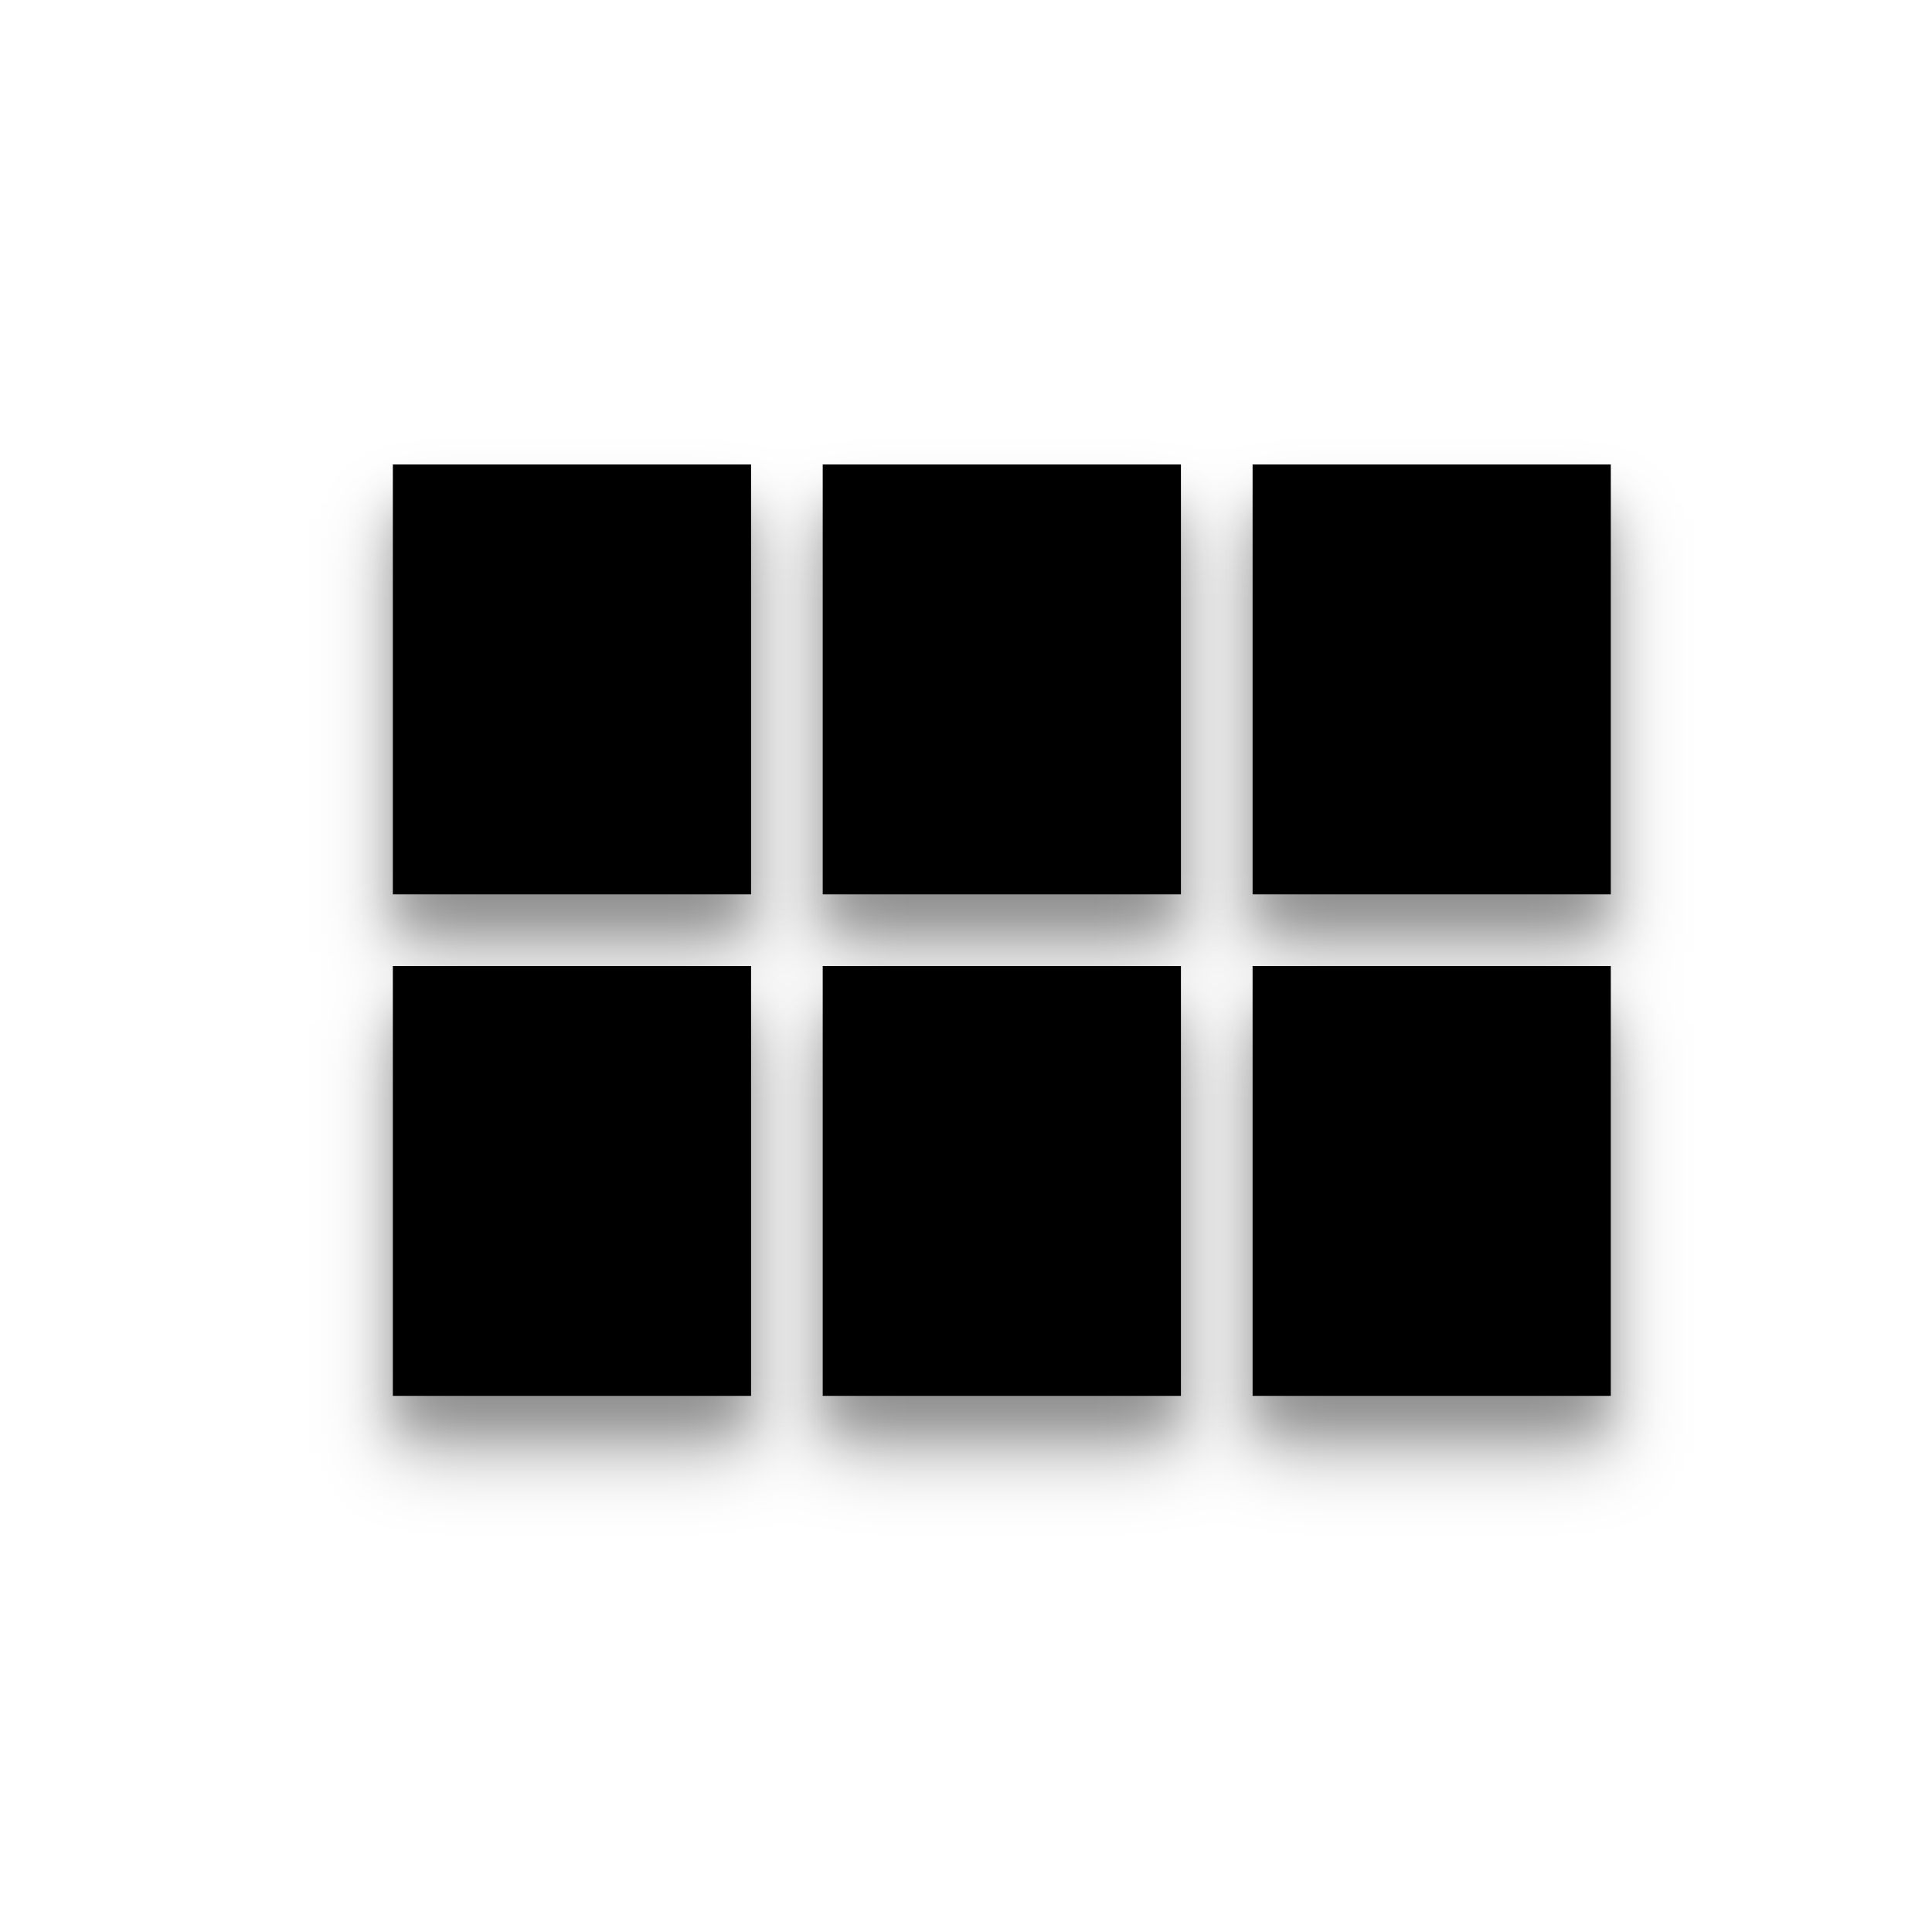
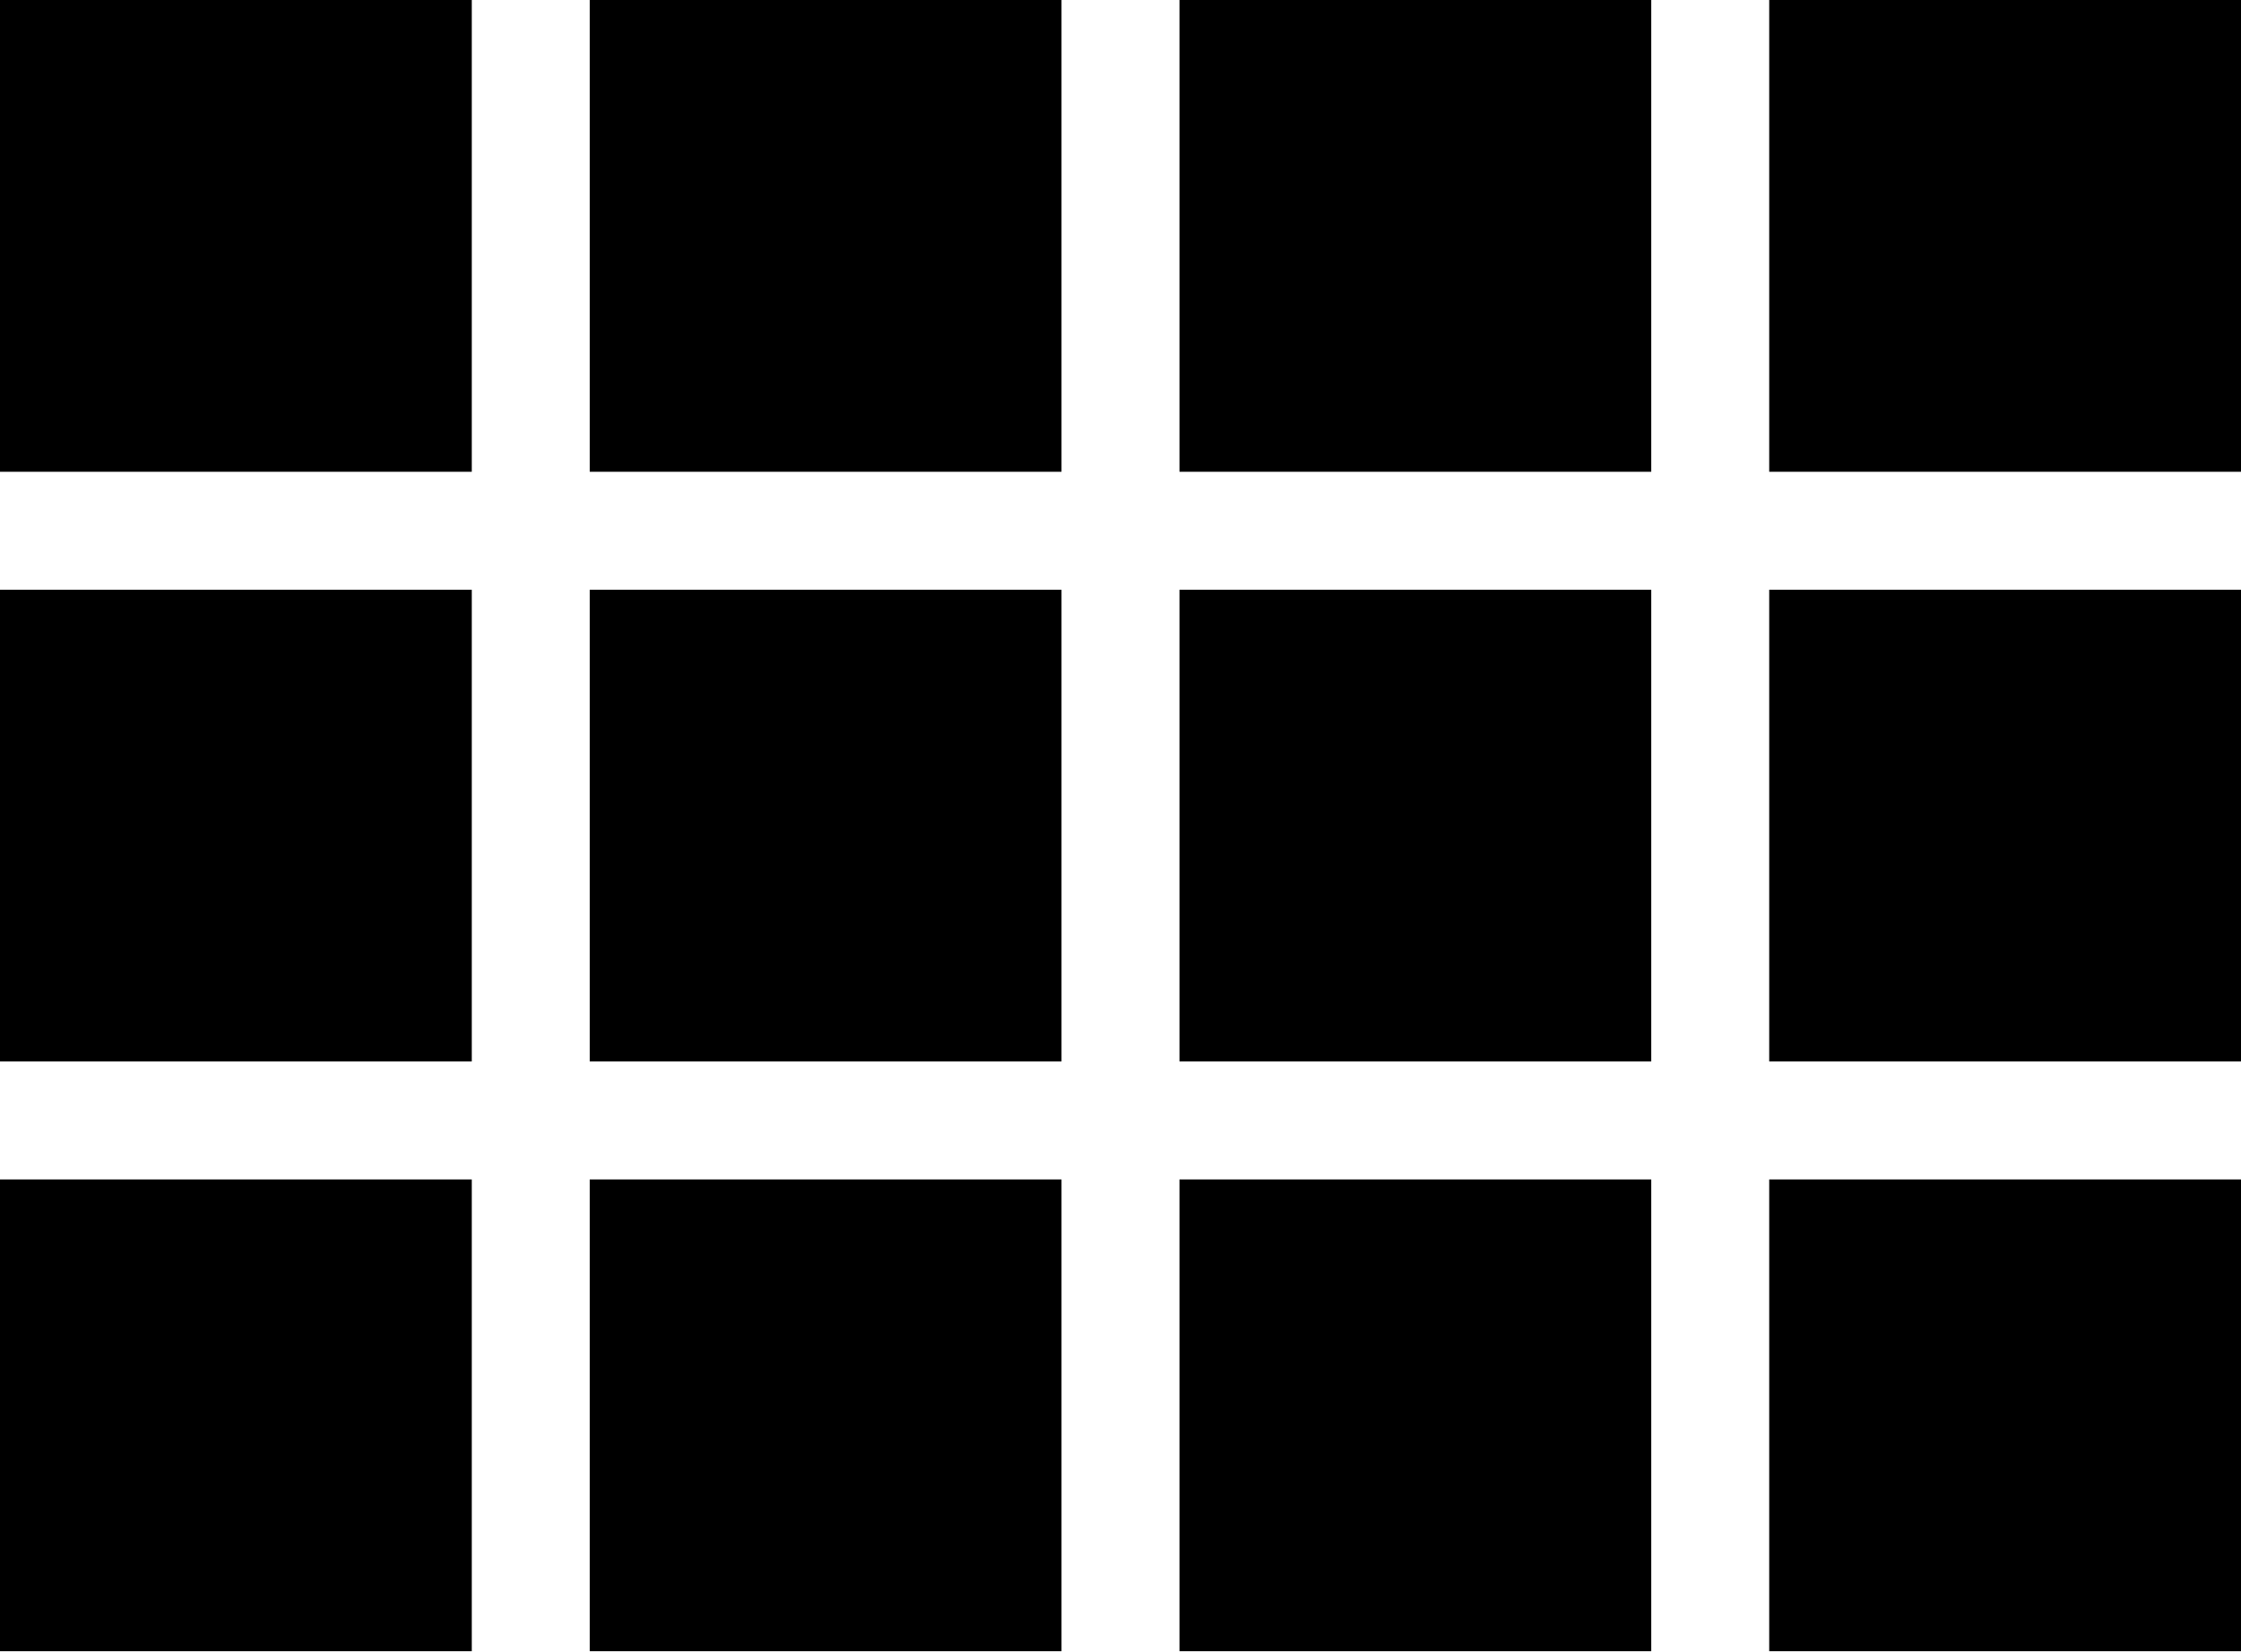
- <svg xmlns="http://www.w3.org/2000/svg" version="1.1" viewBox="0,0,1024,1024">
-   <defs>
-     <filter id="filter-UoN6AGbe" x="-15%" y="-9%" width="162%" height="188%" color-interpolation-filters="sRGB">
-       <feColorMatrix values="1 0 0 0 0 0 1 0 0 0 0 0 1 0 0 0 0 0 0.2 0" in="SourceGraphic" />
-       <feOffset dy="20" />
-       <feGaussianBlur stdDeviation="11" result="blur0" />
-       <feColorMatrix values="1 0 0 0 0 0 1 0 0 0 0 0 1 0 0 0 0 0 0.3 0" in="SourceGraphic" />
-       <feOffset dy="30" />
-       <feGaussianBlur stdDeviation="20" result="blur1" />
-       <feMerge>
-         <feMergeNode in="blur0" />
-         <feMergeNode in="blur1" />
-       </feMerge>
-     </filter>
-   </defs>
-   <g fill="#000000" fill-rule="nonzero" style="mix-blend-mode: normal">
-     <path d="M436.06,512h189.86v227.84h-189.86zM663.9,512h189.86v227.84h-189.86zM436.06,246.18h189.86v227.84h-189.86zM853.76,246.18v227.84h-189.86v-227.84zM208.22,246.18h189.86v227.84h-189.86zM208.22,512h189.86v227.84h-189.86z" filter="url(#filter-UoN6AGbe)" />
-     <g>
-       <path d="M436.06,512h189.86v227.84h-189.86zM663.9,512h189.86v227.84h-189.86zM436.06,246.18h189.86v227.84h-189.86zM853.76,246.18v227.84h-189.86v-227.84zM208.22,246.18h189.86v227.84h-189.86zM208.22,512h189.86v227.84h-189.86z" />
-     </g>
+ <svg xmlns="http://www.w3.org/2000/svg" width="214.49mm" height="158.046mm" viewBox="0 0 214.49 158.046" version="1.1" id="svg5" xml:space="preserve">
+   <defs id="defs2" />
+   <g id="layer1" transform="translate(92.34166,54.89407)">
+     <path d="M -35.898,-54.894 H 9.258 V -9.738 H -35.898 Z m -56.444,0 h 45.156 V -9.738 H -92.342 Z M -35.898,1.552 H 9.258 V 46.706 H -35.898 Z M 65.702,-54.894 V -9.738 H 20.548 V -54.894 Z M -35.898,57.996 H 9.258 V 103.152 H -35.898 Z M 122.148,-54.894 V -9.738 H 76.992 V -54.894 Z M -92.342,1.552 h 45.156 V 46.706 H -92.342 Z m 112.89,0 h 45.154 V 46.706 h -45.154 z m 56.444,0 H 122.148 V 46.706 H 76.992 Z M -92.342,57.996 h 45.156 V 103.152 H -92.342 Z m 112.89,0 h 45.154 v 45.156 h -45.154 z m 56.444,0 H 122.148 V 103.152 H 76.992 Z" id="path349" style="mix-blend-mode:normal;fill:#000000;fill-rule:nonzero;stroke-width:0.265" />
  </g>
</svg>
